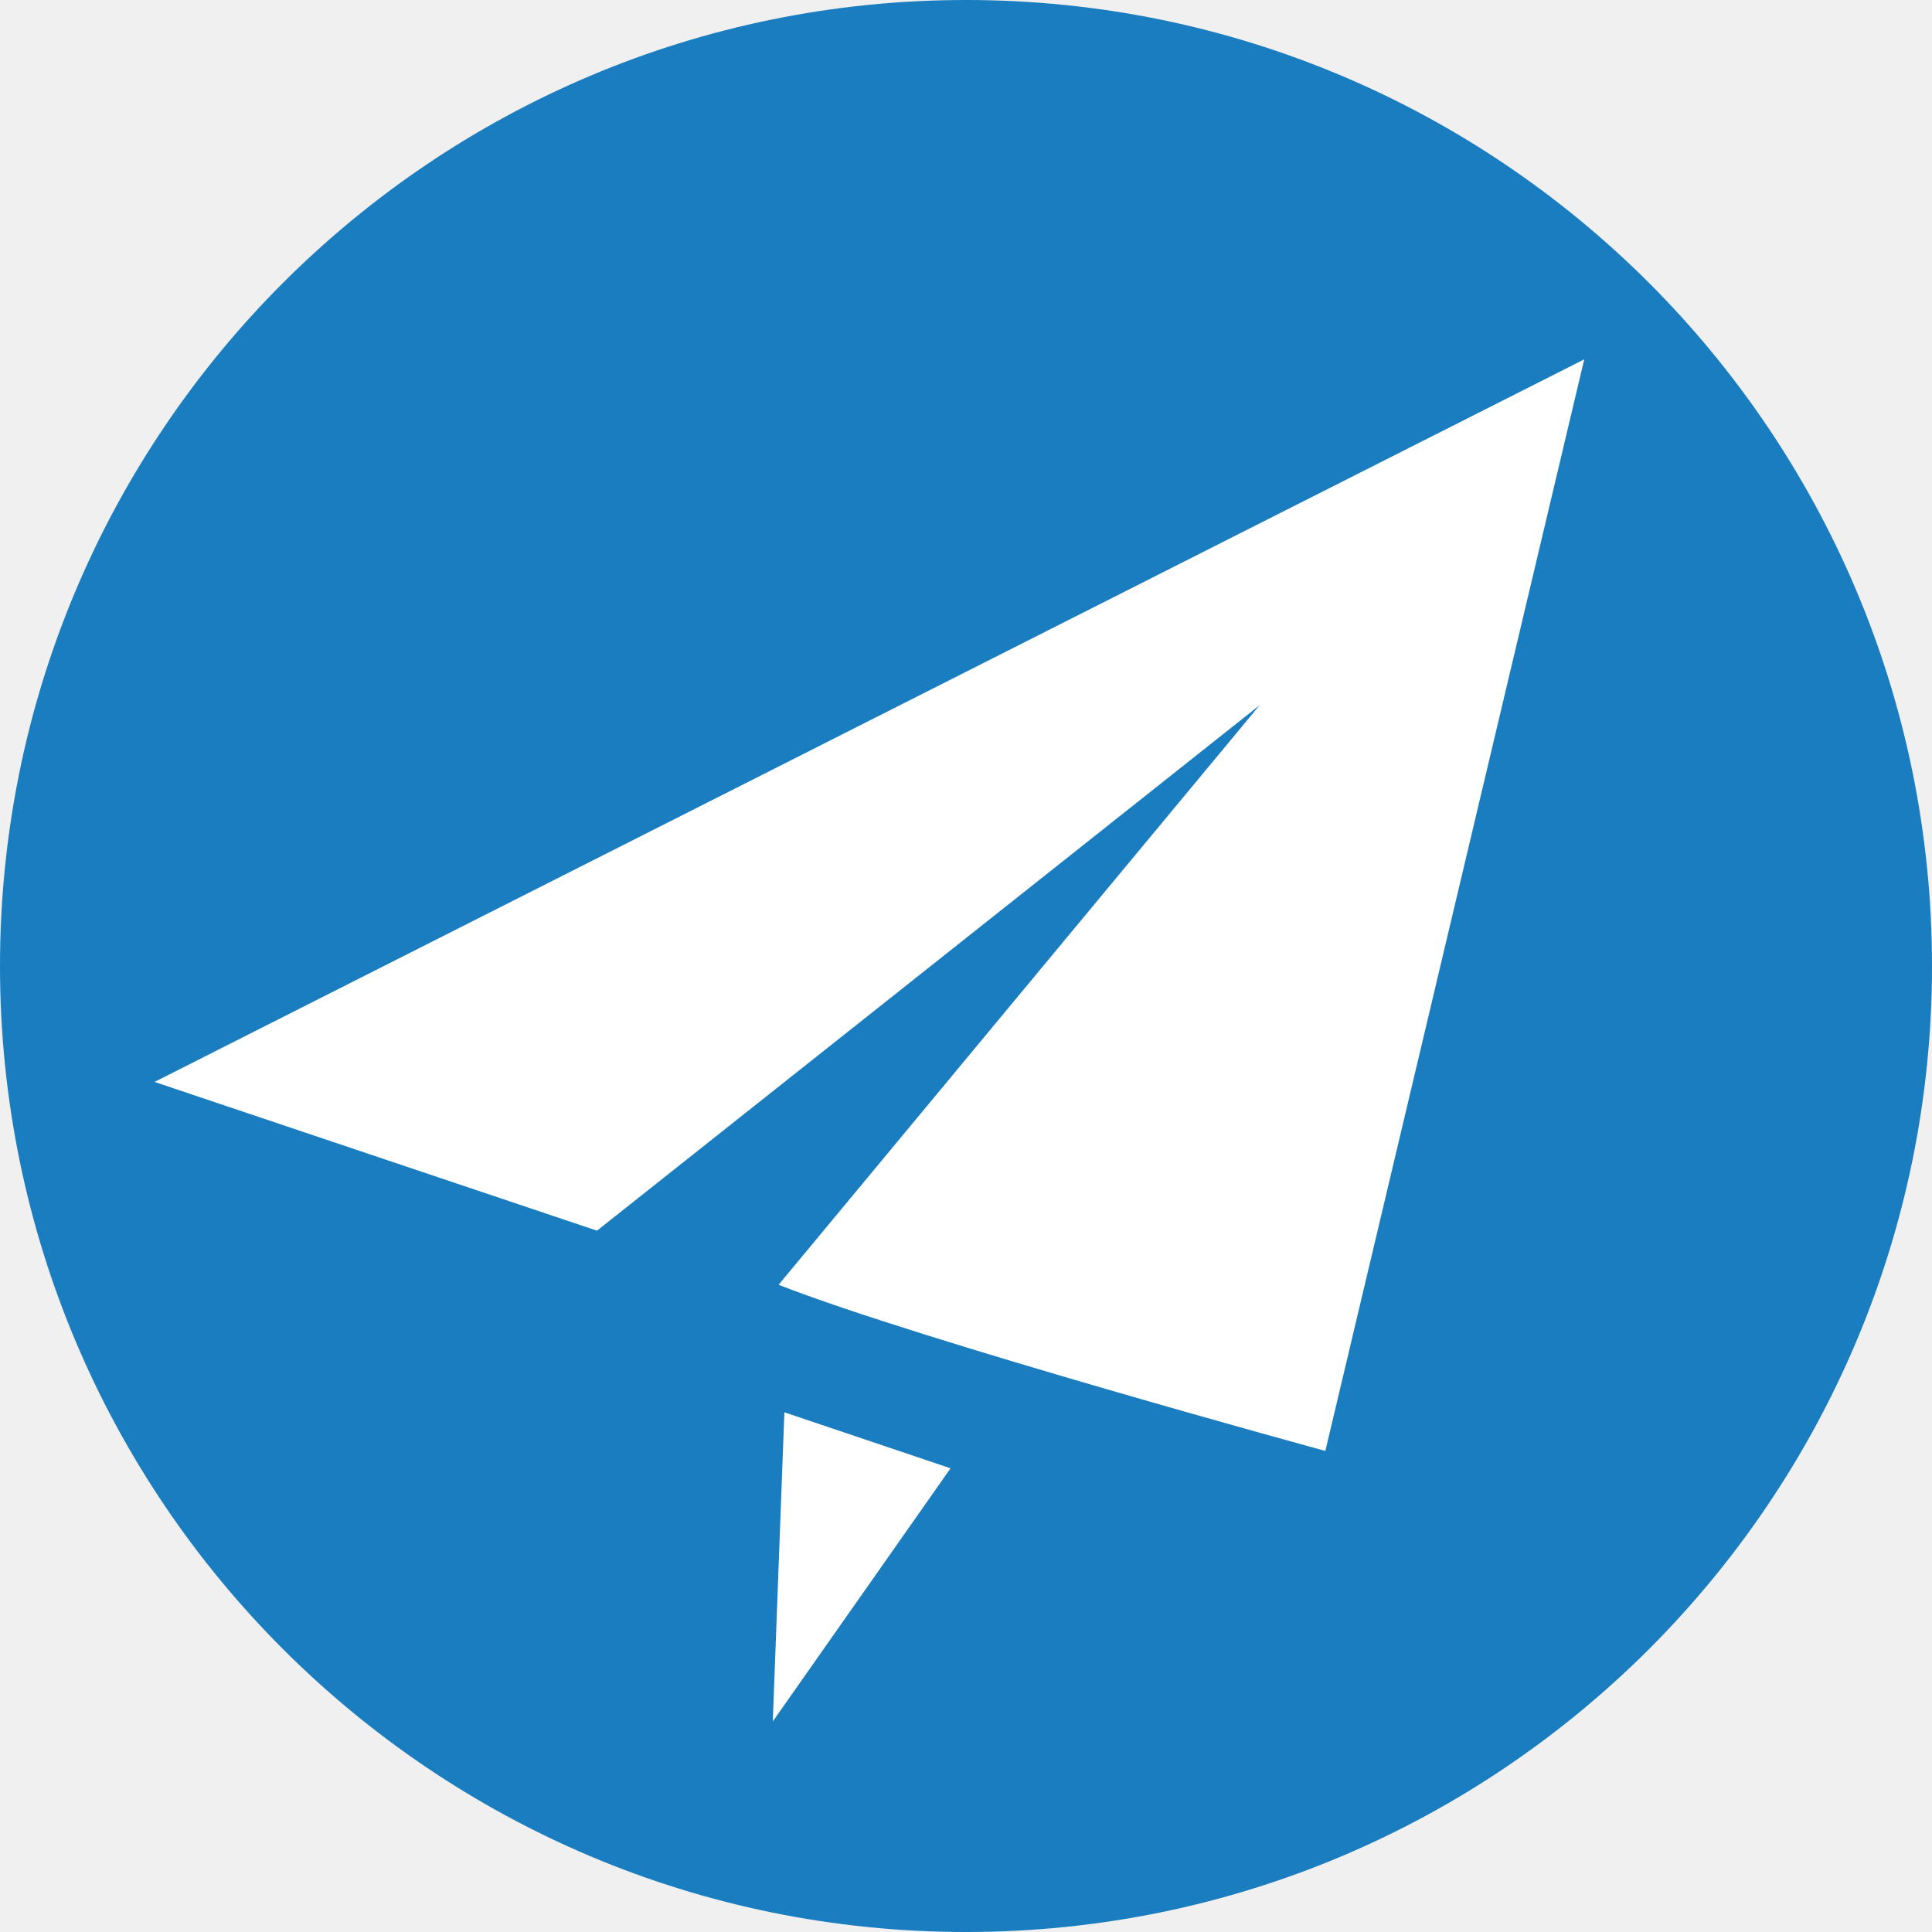
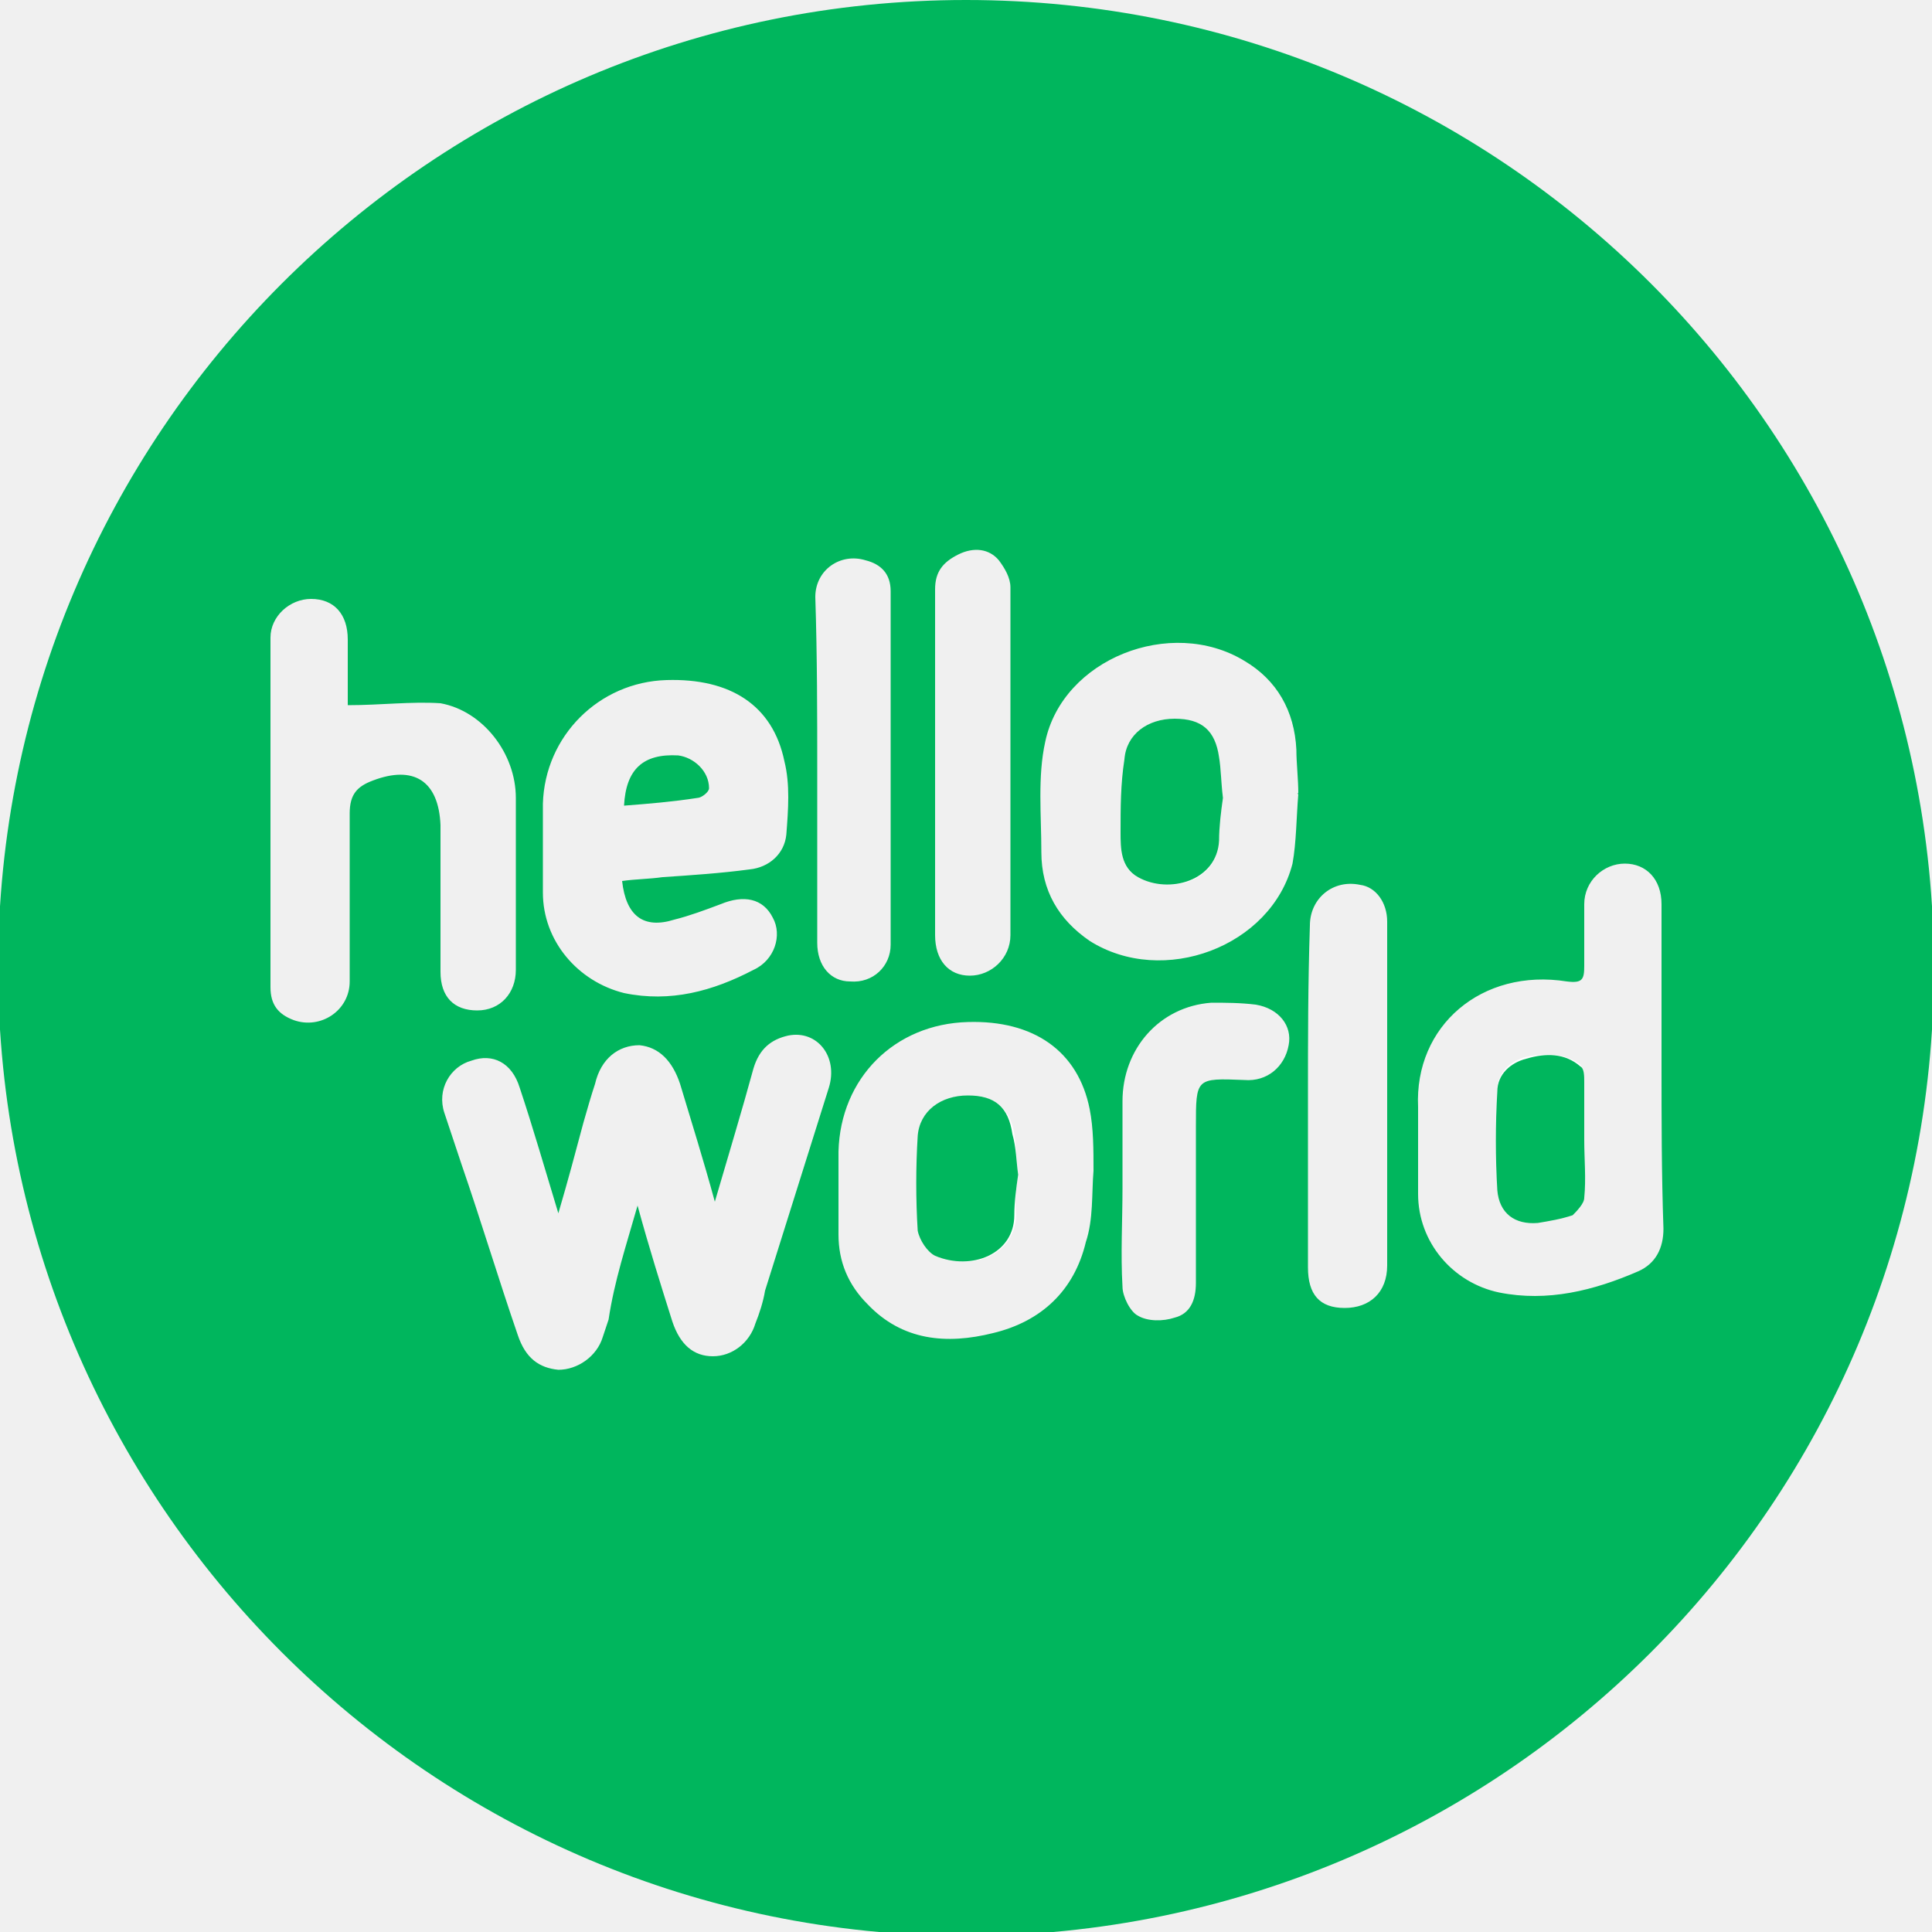
<svg xmlns="http://www.w3.org/2000/svg" version="1.1" id="图层_1" x="0px" y="0px" viewBox="0 0 100 100" style="enable-background:new 0 0 100 100;" xml:space="preserve">
  <style type="text/css">
- 	.st0{fill:#1A7DC0;}
+ 	.st0{fill:#00B65D;}
	.st1{fill:#FFFFFF;}
</style>
-   <circle class="st0" cx="50" cy="50" r="50" />
-   <path class="st1" d="M82,18.6L68.6,75.1c0,0-20.9-5.7-28.3-8.6l24.9-30L30.9,63.7L8,56L82,18.6z M40.6,73.1l8.6,2.9L40,89.1  L40.6,73.1z" />
+   <g>
+     <g>
+       <path class="st0" d="M33,62.4c0.6,2.2,1.2,4.1,1.8,6c0.4,1.2,1.1,1.8,2.1,1.8s1.9-0.7,2.2-1.7c0.2-0.5,0.4-1.1,0.5-1.7    c1.1-3.5,2.2-7,3.3-10.5c0.5-1.6-0.6-3-2.1-2.7c-0.9,0.2-1.5,0.7-1.8,1.7c-0.6,2.2-1.3,4.5-2,6.9c-0.6-2.2-1.2-4.1-1.8-6.1    c-0.4-1.2-1.1-1.9-2.1-2c-1.1,0-2,0.7-2.3,2c-0.2,0.6-0.4,1.3-0.6,2c-0.4,1.5-0.8,3-1.3,4.7c-0.7-2.3-1.3-4.4-2-6.5    c-0.4-1.3-1.4-1.8-2.5-1.4c-1.1,0.3-1.8,1.5-1.4,2.7c0.3,0.9,0.6,1.8,0.9,2.7c1,2.9,1.9,5.9,2.9,8.8c0.4,1.2,1.1,1.7,2.1,1.8    c1,0,2-0.7,2.3-1.7c0.1-0.3,0.2-0.6,0.3-0.9C31.8,66.3,32.4,64.5,33,62.4z M86,55.1c0-2.8,0-5.5,0-8.3c0-1.3-0.8-2.1-1.9-2.1    S82,45.6,82,46.8c0,1.1,0,2.1,0,3.2c0,0.7-0.1,0.9-0.9,0.8c-4.4-0.7-7.9,2.3-7.7,6.5c0,1.5,0,3,0,4.5c0,2.5,1.8,4.6,4.2,5.1    c2.5,0.5,4.9-0.1,7.2-1.1c0.9-0.4,1.3-1.2,1.3-2.2C86,60.7,86,57.9,86,55.1z M18,36.5c0-1,0-2.2,0-3.4c0-1.3-0.7-2.1-1.9-2.1    C15,31,14,31.9,14,33c0,6,0,12.1,0,18.1c0,0.9,0.4,1.4,1.2,1.7c1.4,0.5,2.9-0.5,2.9-2c0-2.9,0-5.8,0-8.7c0-1,0.4-1.4,1.2-1.7    c2.1-0.8,3.4,0,3.5,2.3c0,0.2,0,0.4,0,0.7c0,2.3,0,4.6,0,6.9c0,1.3,0.7,2,1.9,2c1.2,0,2-0.9,2-2.1c0-3,0-5.9,0-8.9    c0-2.3-1.7-4.5-3.9-4.9C21.3,36.3,19.7,36.5,18,36.5z M32.2,45.6c0.7-0.1,1.4-0.1,2.1-0.2c1.5-0.1,3-0.2,4.5-0.4    c1-0.1,1.8-0.8,1.9-1.8c0.1-1.3,0.2-2.6-0.1-3.8c-0.6-2.9-2.8-4.3-6.1-4.2c-3.5,0.1-6.3,2.9-6.4,6.4c0,1.5,0,3,0,4.6    c0,2.5,1.8,4.6,4.2,5.2c2.4,0.5,4.6-0.1,6.7-1.2c1.1-0.5,1.5-1.8,1-2.7c-0.5-1-1.5-1.2-2.7-0.7c-0.8,0.3-1.6,0.6-2.4,0.8    C33.3,48.1,32.4,47.4,32.2,45.6z M67.2,41.1C67.2,41,67.1,41.1,67.2,41.1c0-0.8-0.1-1.6-0.1-2.3c-0.1-2-1-3.6-2.7-4.6    c-3.8-2.3-9.4-0.1-10.3,4.2c-0.4,1.8-0.2,3.8-0.2,5.7c0,2,0.9,3.5,2.5,4.6c3.8,2.4,9.4,0.3,10.5-4C67.1,43.6,67.1,42.3,67.2,41.1z     M56.6,60.6C56.5,60.6,56.7,60.6,56.6,60.6c0-1.1,0-2.2-0.2-3.2c-0.6-3-2.9-4.6-6.3-4.5c-3.8,0.1-6.6,2.9-6.7,6.7    c0,1.4,0,2.9,0,4.3s0.5,2.6,1.5,3.6c1.8,1.9,4.1,2.1,6.5,1.5c2.5-0.6,4.2-2.2,4.8-4.7C56.6,63.1,56.5,61.8,56.6,60.6z M67.7,56.7    c0,2.9,0,5.9,0,8.9c0,1.4,0.6,2.1,1.9,2.1s2.2-0.8,2.2-2.2c0-5.9,0-11.8,0-17.8c0-1-0.6-1.8-1.4-1.9c-1.4-0.3-2.6,0.7-2.6,2.1    C67.7,50.9,67.7,53.8,67.7,56.7z M42.3,40c0,2.9,0,5.9,0,8.8c0,1.2,0.7,2,1.7,2c1.2,0.1,2.1-0.8,2.1-1.9c0-6.1,0-12.2,0-18.3    c0-0.9-0.5-1.4-1.3-1.6c-1.3-0.4-2.6,0.5-2.6,1.9C42.3,34,42.3,37,42.3,40z M48.4,39.5c0,3,0,5.9,0,8.9c0,1.3,0.7,2.1,1.8,2.1    s2.1-0.9,2.1-2.1c0-6,0-12,0-18c0-0.5-0.3-1-0.6-1.4c-0.5-0.6-1.3-0.7-2.1-0.3c-0.8,0.4-1.2,0.9-1.2,1.8    C48.4,33.5,48.4,36.5,48.4,39.5z M58.1,61.5c0,1.7-0.1,3.4,0,5.1c0,0.5,0.4,1.3,0.8,1.5c0.5,0.3,1.3,0.3,1.9,0.1    c0.8-0.2,1.1-0.9,1.1-1.8c0-2.7,0-5.4,0-8.1c0-2.5,0-2.5,2.5-2.4c1.2,0.1,2.1-0.7,2.3-1.8c0.2-1-0.5-1.9-1.7-2.1    c-0.8-0.1-1.6-0.1-2.3-0.1c-2.7,0.2-4.6,2.4-4.6,5.1C58.1,58.5,58.1,60,58.1,61.5z M100.1,50.1c0,27.7-22.4,50.1-50.1,50.1    S-0.1,77.7-0.1,50.1S22.3,0,50,0S100.1,22.4,100.1,50.1z" />
+       <path class="st1" d="M82,59c0-1,0-2.1,0-3.1c0-0.3-0.1-0.7-0.2-0.8C81,54.5,80,54.5,79,54.7c-0.8,0.2-1.5,0.8-1.5,1.7    c-0.1,1.7-0.1,3.4,0,5.1c0.1,1.2,0.9,1.8,2.1,1.7c0.6-0.1,1.2-0.1,1.8-0.4c0.3-0.1,0.6-0.5,0.6-0.9C82,61,82,60,82,59z" />
+       <path class="st1" d="M63.3,41.3c-0.1-0.7-0.1-1.4-0.2-2.1c-0.2-1.3-1-2-2.3-2c-1.4,0-2.5,0.8-2.6,2.1S58,41.8,58,43.1    c0,0.8,0,1.9,0.9,2.3c1.6,0.9,4.1,0.3,4.2-1.9C63.1,42.7,63.2,42,63.3,41.3z" />
+       <path class="st1" d="M52.7,60.8c-0.1-0.7-0.1-1.4-0.2-2.1c-0.2-1.3-1-2-2.3-2c-1.4,0-2.6,0.8-2.6,2.1c-0.1,1.6-0.1,3.3,0,4.9    c0,0.4,0.5,1.1,0.9,1.3c1.8,0.8,4,0,4.1-2.1C52.5,62.2,52.6,61.5,52.7,60.8z" />
+       <path class="st0" d="M82,59c0,1,0.1,2,0,3c0,0.3-0.4,0.7-0.6,0.9c-0.6,0.2-1.2,0.3-1.8,0.4c-1.2,0.1-2-0.5-2.1-1.7    c-0.1-1.7-0.1-3.4,0-5.1c0-0.9,0.7-1.5,1.5-1.7c1-0.3,2-0.3,2.8,0.4C82,55.3,82,55.7,82,56C82,56.9,82,57.9,82,59z" />
+       <path class="st0" d="M32.3,41.7c0.1-1.9,1-2.7,2.8-2.6c0.8,0.1,1.6,0.8,1.6,1.7c0,0.2-0.4,0.5-0.6,0.5    C34.8,41.5,33.6,41.6,32.3,41.7z" />
+       <path class="st0" d="M63.3,41.3c-0.1,0.7-0.2,1.5-0.2,2.2c-0.1,2.1-2.6,2.8-4.2,1.9C58,44.9,58,43.9,58,43.1c0-1.3,0-2.5,0.2-3.8    c0.1-1.3,1.2-2.1,2.6-2.1c1.4,0,2.1,0.6,2.3,2C63.2,39.8,63.2,40.5,63.3,41.3z" />
+       <path class="st0" d="M52.7,60.8c-0.1,0.7-0.2,1.4-0.2,2.1c0,2-2.2,2.9-4.1,2.1c-0.4-0.2-0.8-0.8-0.9-1.3c-0.1-1.6-0.1-3.3,0-4.9    c0.1-1.3,1.2-2.1,2.6-2.1c1.4,0,2.1,0.6,2.3,2C52.6,59.4,52.6,60.1,52.7,60.8z" />
+     </g>
+   </g>
</svg>
